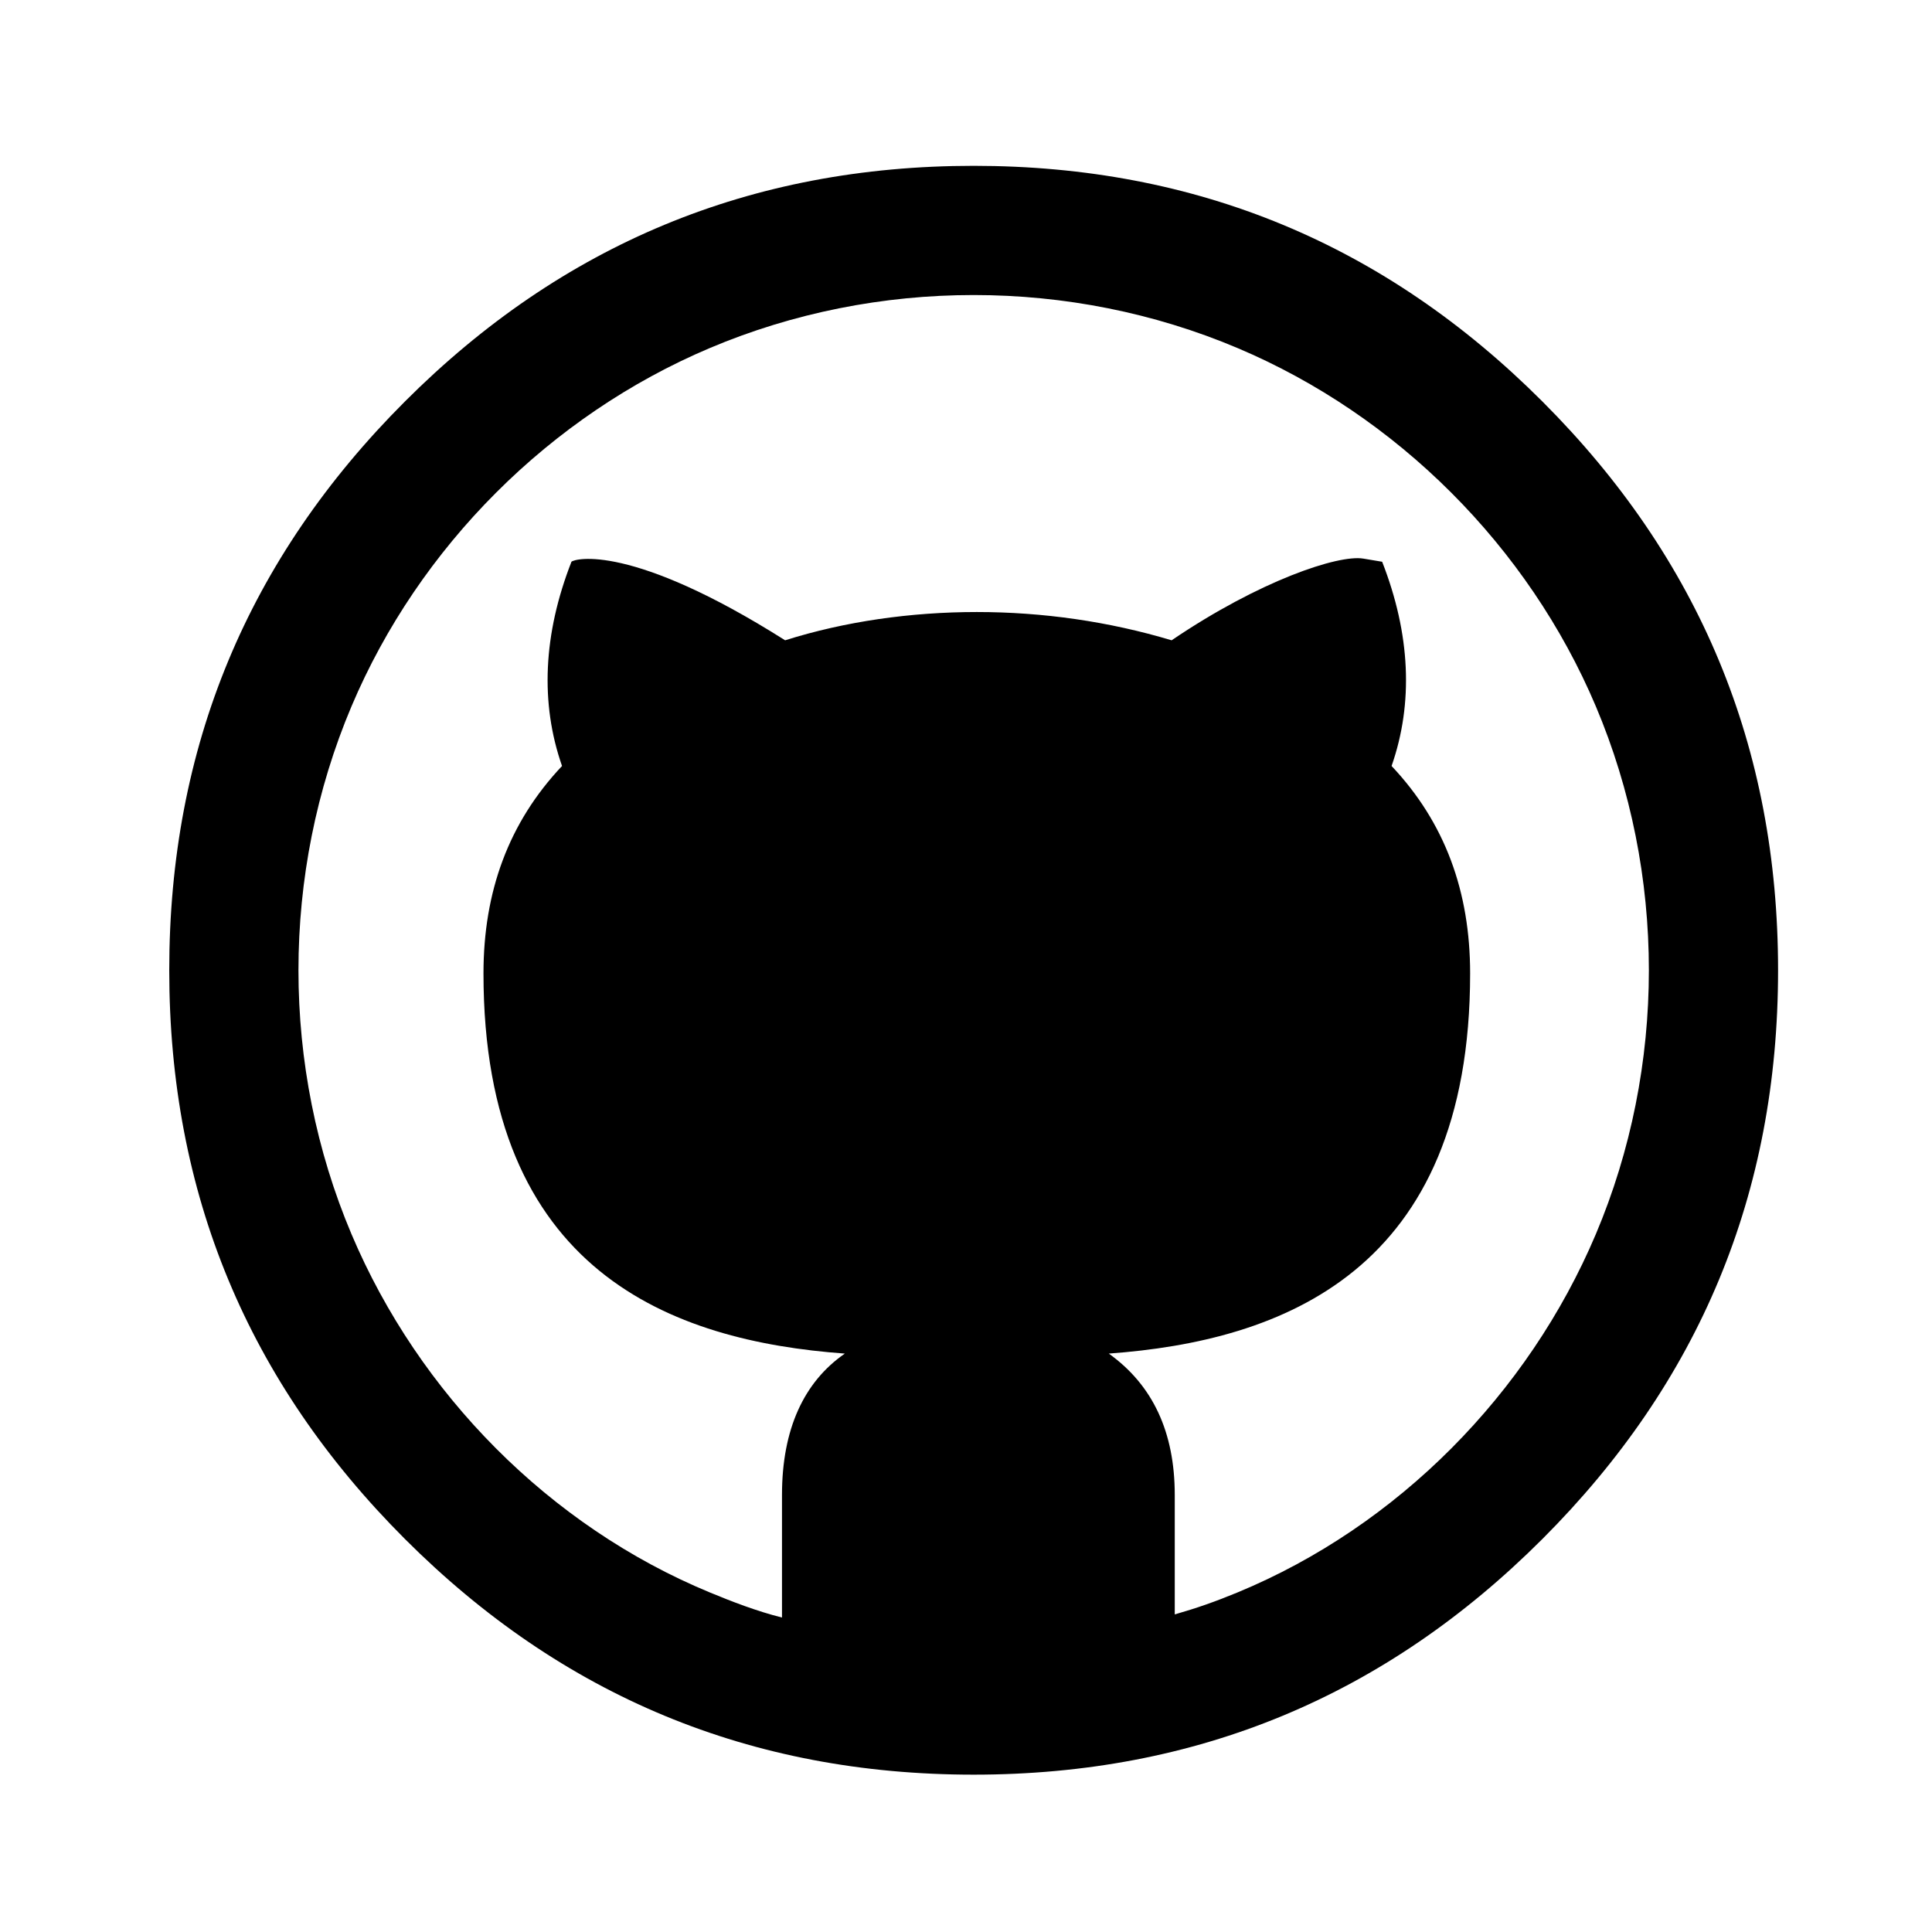
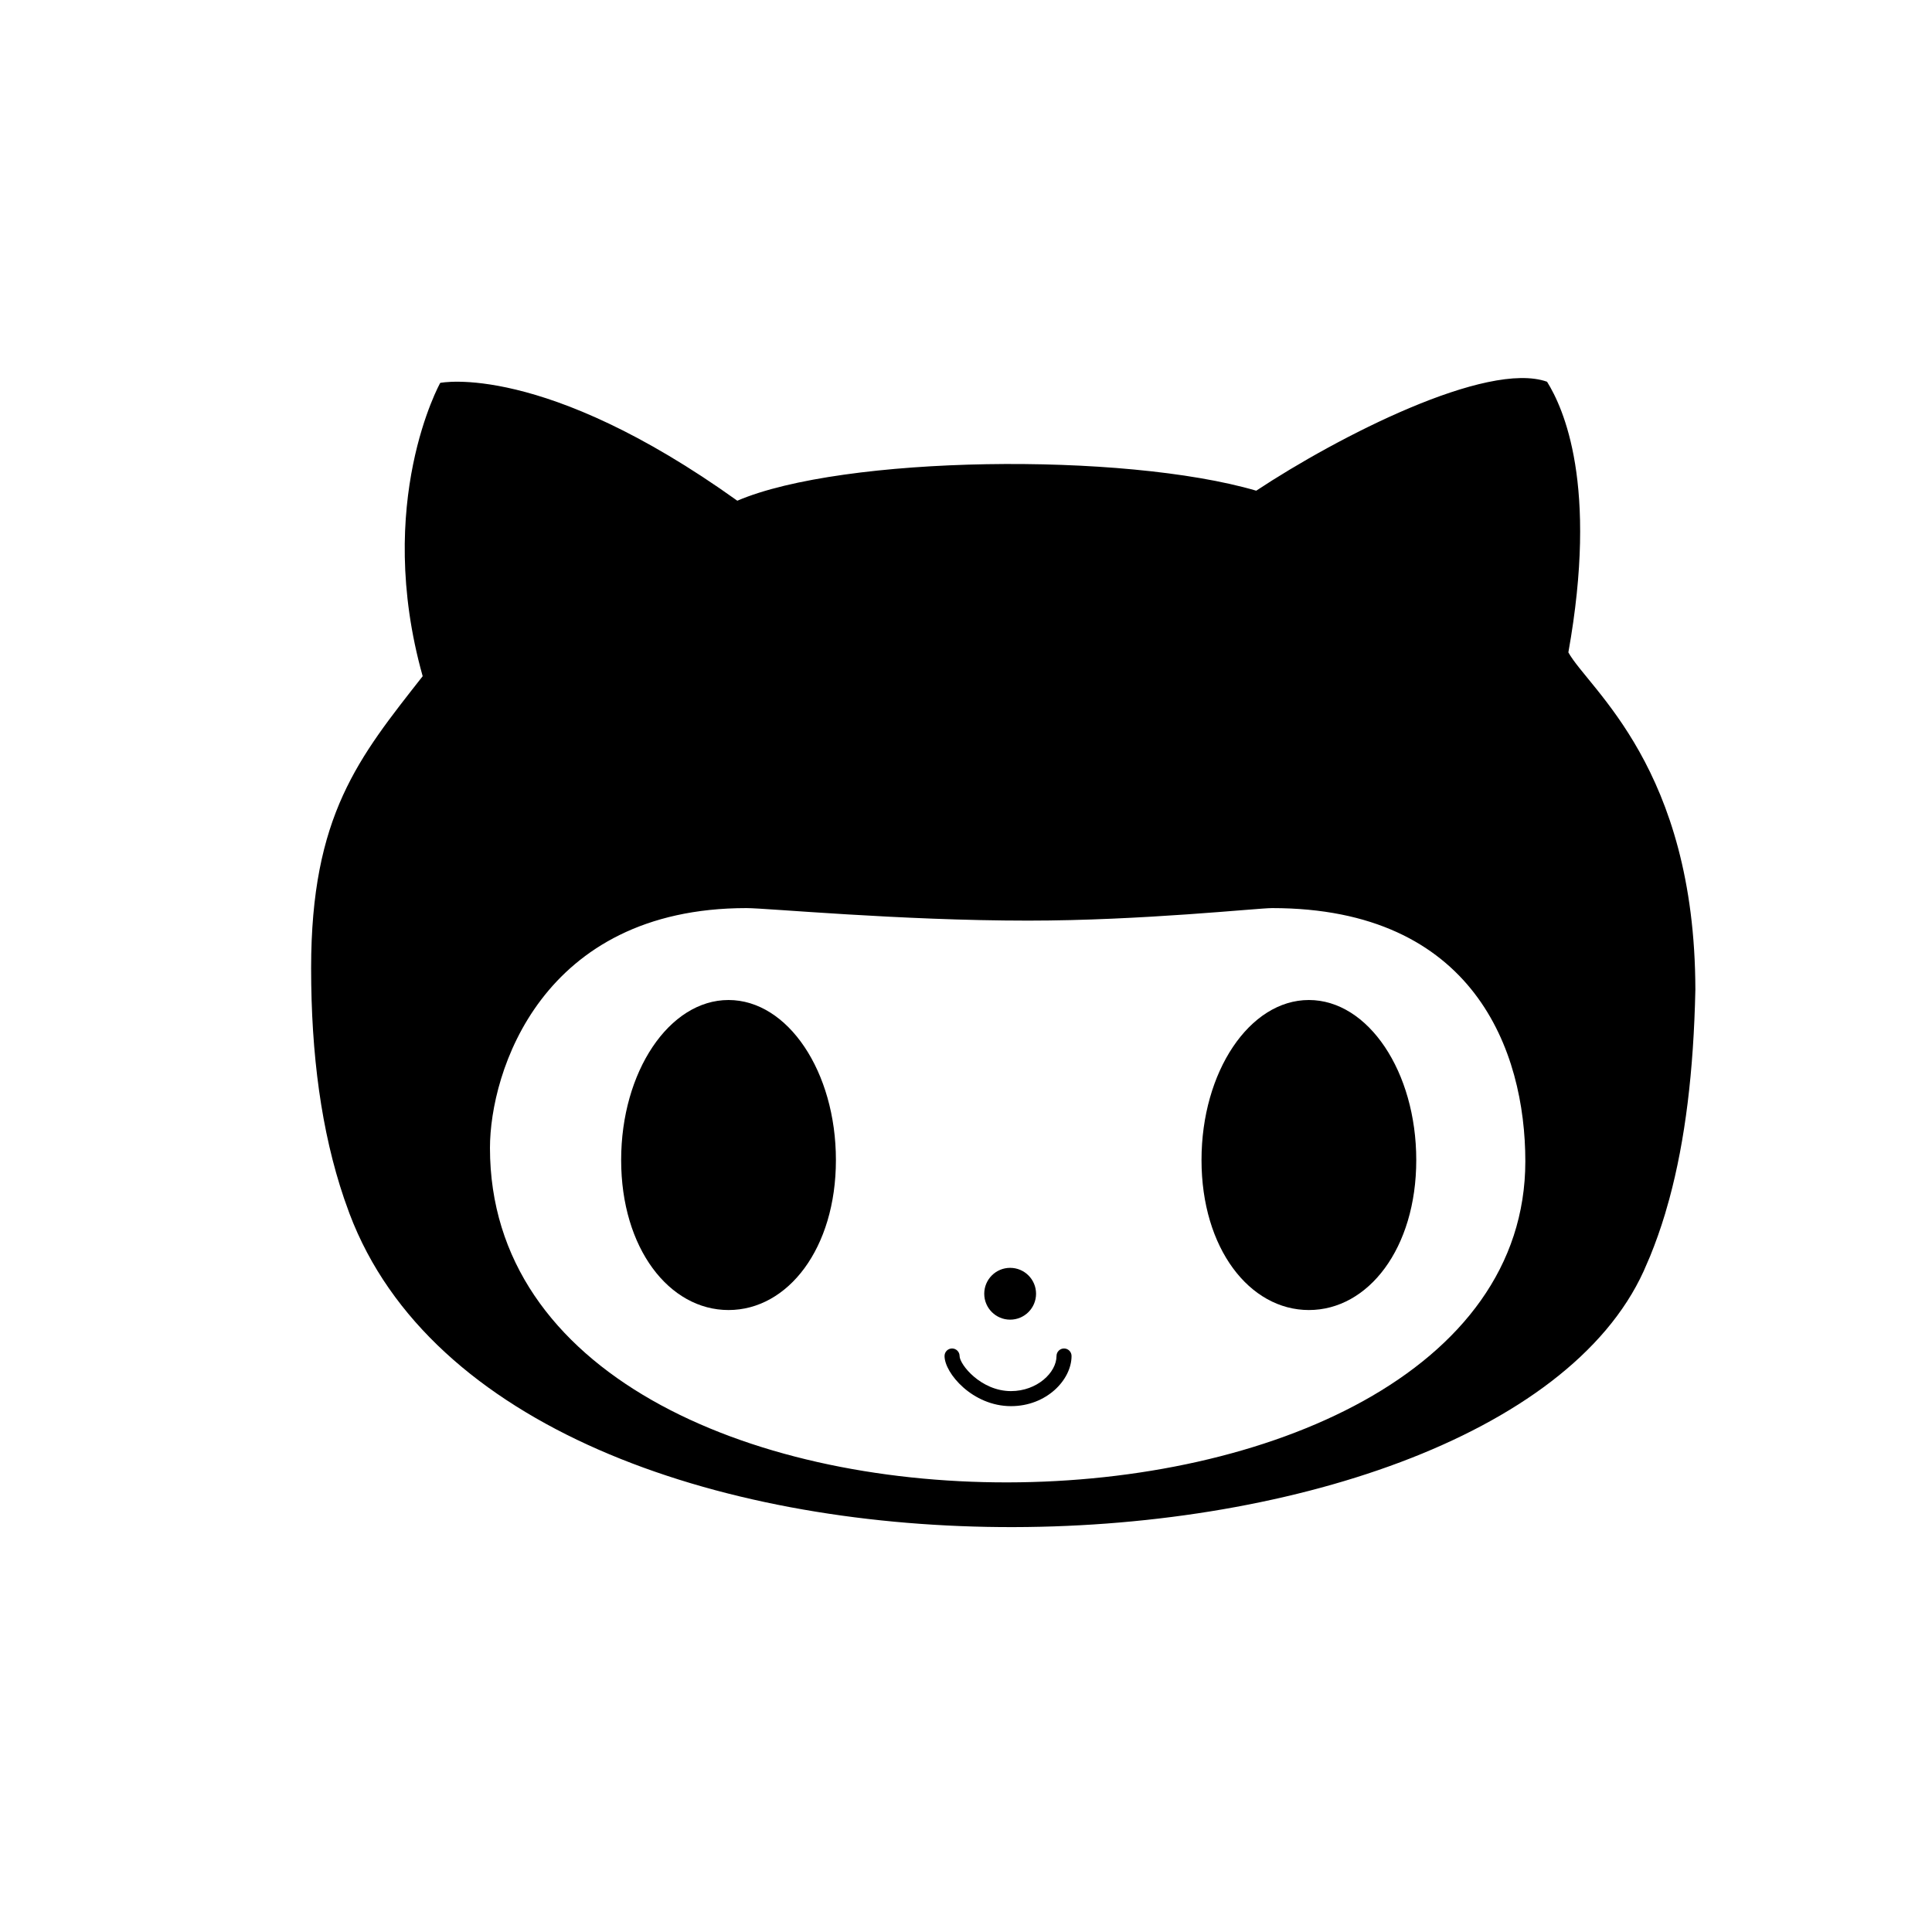
<svg xmlns="http://www.w3.org/2000/svg" version="1.1" id="Layer_1" x="0px" y="0px" width="415px" height="414.996px" viewBox="0 0 415 414.996" enable-background="new 0 0 415 414.996" xml:space="preserve">
-   <path d="M331.312,86.24c-33.747-33.745-74.246-50.62-122.165-50.62c-47.922,0-88.421,16.875-122.17,50.62  c-33.748,33.749-50.622,74.247-50.622,122.172c0,47.921,16.874,88.419,50.622,122.168c33.749,33.744,74.248,50.621,122.17,50.621  c47.919,0,88.418-16.877,122.165-50.621c33.746-33.749,50.624-74.247,50.624-122.168C381.937,160.487,365.059,119.989,331.312,86.24  z M265.842,342.053c-4.749,1.965-8.775,3.377-13.5,4.727v-25.65c0-13.499-4.725-23.625-14.171-30.375  c37.119-2.7,77.618-17.55,77.618-81.67c0-17.549-5.399-32.398-16.874-44.547c4.725-13.5,4.05-28.35-2.024-43.872l-4.05-0.677  c-5.369-0.893-22.275,4.727-41.174,17.549c-13.496-4.05-27.674-6.073-41.845-6.073c-14.174,0-28.349,2.023-41.174,6.073  c-33.072-20.922-45.222-17.549-45.897-16.872c-6.074,15.522-6.749,30.372-2.024,43.872c-11.476,12.149-16.874,26.999-16.874,44.547  c0,64.12,40.497,78.97,77.621,81.67c-8.775,6.076-13.5,16.199-13.5,30.375v26.323c-5.399-1.35-10.775-3.435-15.523-5.399  c-34.402-14.234-62.441-42.662-76.946-76.947c-15.194-35.912-15.194-77.479,0-113.391c14.505-34.285,42.66-62.441,76.946-76.947  c35.914-15.193,77.478-15.193,113.392,0c34.286,14.506,62.441,42.662,76.946,76.947c15.193,35.912,15.193,77.479,0,113.391  C328.283,299.391,300.24,327.818,265.842,342.053z" />
+   <g>
+     <path fill-rule="evenodd" clip-rule="evenodd" d="M357.654,260.769c-0.958,3.177-2.035,6.203-3.211,9.09l-1.378,3.188   c-32.427,71.199-243.317,79.506-277.986-12.342l-1.163-3.242c-4.91-14.454-7.086-31.007-7.086-49.499   c0-32.828,10.231-45.213,23.963-62.713c-10.5-37.426,3.77-63.005,3.77-63.005s22.079-4.577,63.813,25.309   c22.617-9.693,82.928-10.5,111.469-2.153c17.501-11.579,49.543-28.002,62.466-23.403c3.502,5.632,11.041,22.056,4.579,58.137   c4.384,7.915,27.193,24.771,27.28,72.427c-0.367,17.577-2.197,32.419-5.591,44.967L357.654,260.769L357.654,260.769z    M327.646,249.45c0-23.694-11.018-54.389-54.388-54.389c-3.177,0-27.938,2.692-52.417,2.692c-27.571,0-56.125-2.692-60.496-2.692   c-44.157,0-55.099,35.326-55.099,51.513C105.247,343.673,327.646,340.114,327.646,249.45z" />
+     <path fill-rule="evenodd" clip-rule="evenodd" d="M179.557,249.18c0-18.983-10.326-34.375-23.066-34.375   c-12.739,0-23.065,15.392-23.065,34.375s10.326,32.22,23.065,32.22C169.23,281.4,179.557,268.165,179.557,249.18z" />
+     <path fill-rule="evenodd" clip-rule="evenodd" d="M304.217,249.18c0-18.983-10.324-34.375-23.064-34.375   c-12.737,0-23.064,15.392-23.064,34.375s10.327,32.22,23.064,32.22C293.893,281.4,304.217,268.165,304.217,249.18z" />
+     <path fill-rule="evenodd" clip-rule="evenodd" d="M217.162,302.045c-8.244,0-14.271-7.084-14.271-10.772   c0-0.89,0.723-1.616,1.616-1.616c0.893,0,1.616,0.726,1.616,1.616c0,1.824,4.581,7.54,11.039,7.54c5.6,0,9.781-3.98,9.781-7.54   c0-0.89,0.725-1.616,1.616-1.616s1.613,0.726,1.613,1.616C230.174,296.368,224.831,302.045,217.162,302.045z" />
+     <circle fill-rule="evenodd" clip-rule="evenodd" cx="216.983" cy="277.902" r="5.565" />
+     <ellipse fill-rule="evenodd" clip-rule="evenodd" cx="156.491" cy="249.18" rx="15.168" ry="22.259" />
+     <ellipse fill-rule="evenodd" clip-rule="evenodd" cx="281.154" cy="249.18" rx="15.169" ry="22.259" />
+   </g>
</svg>
